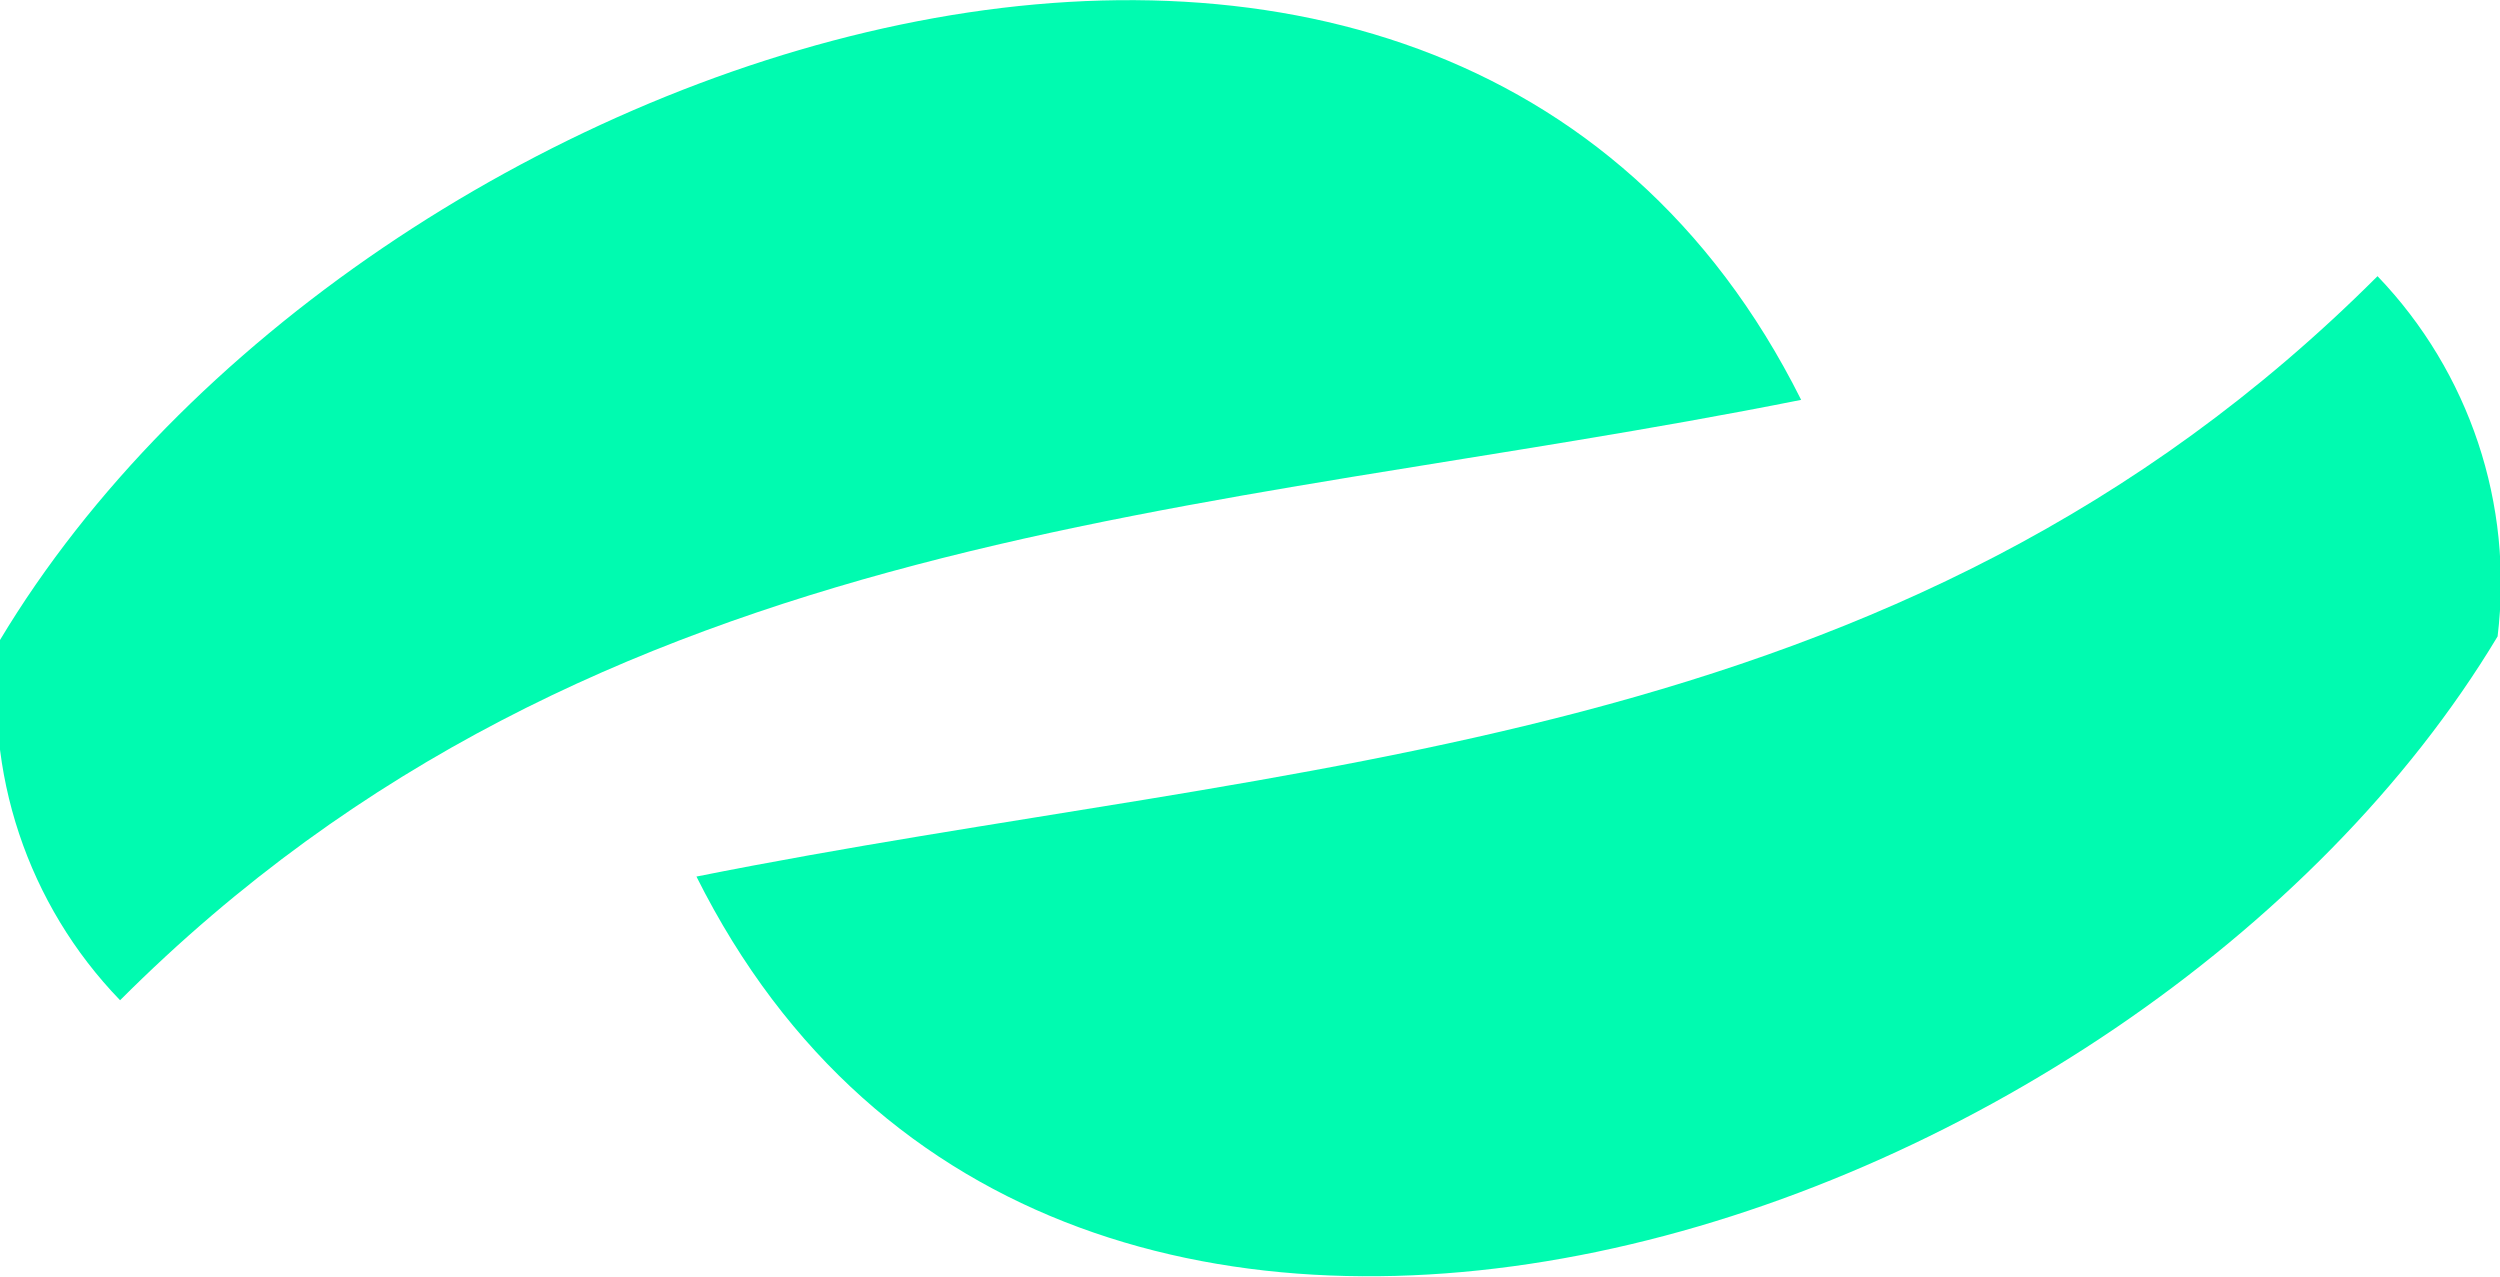
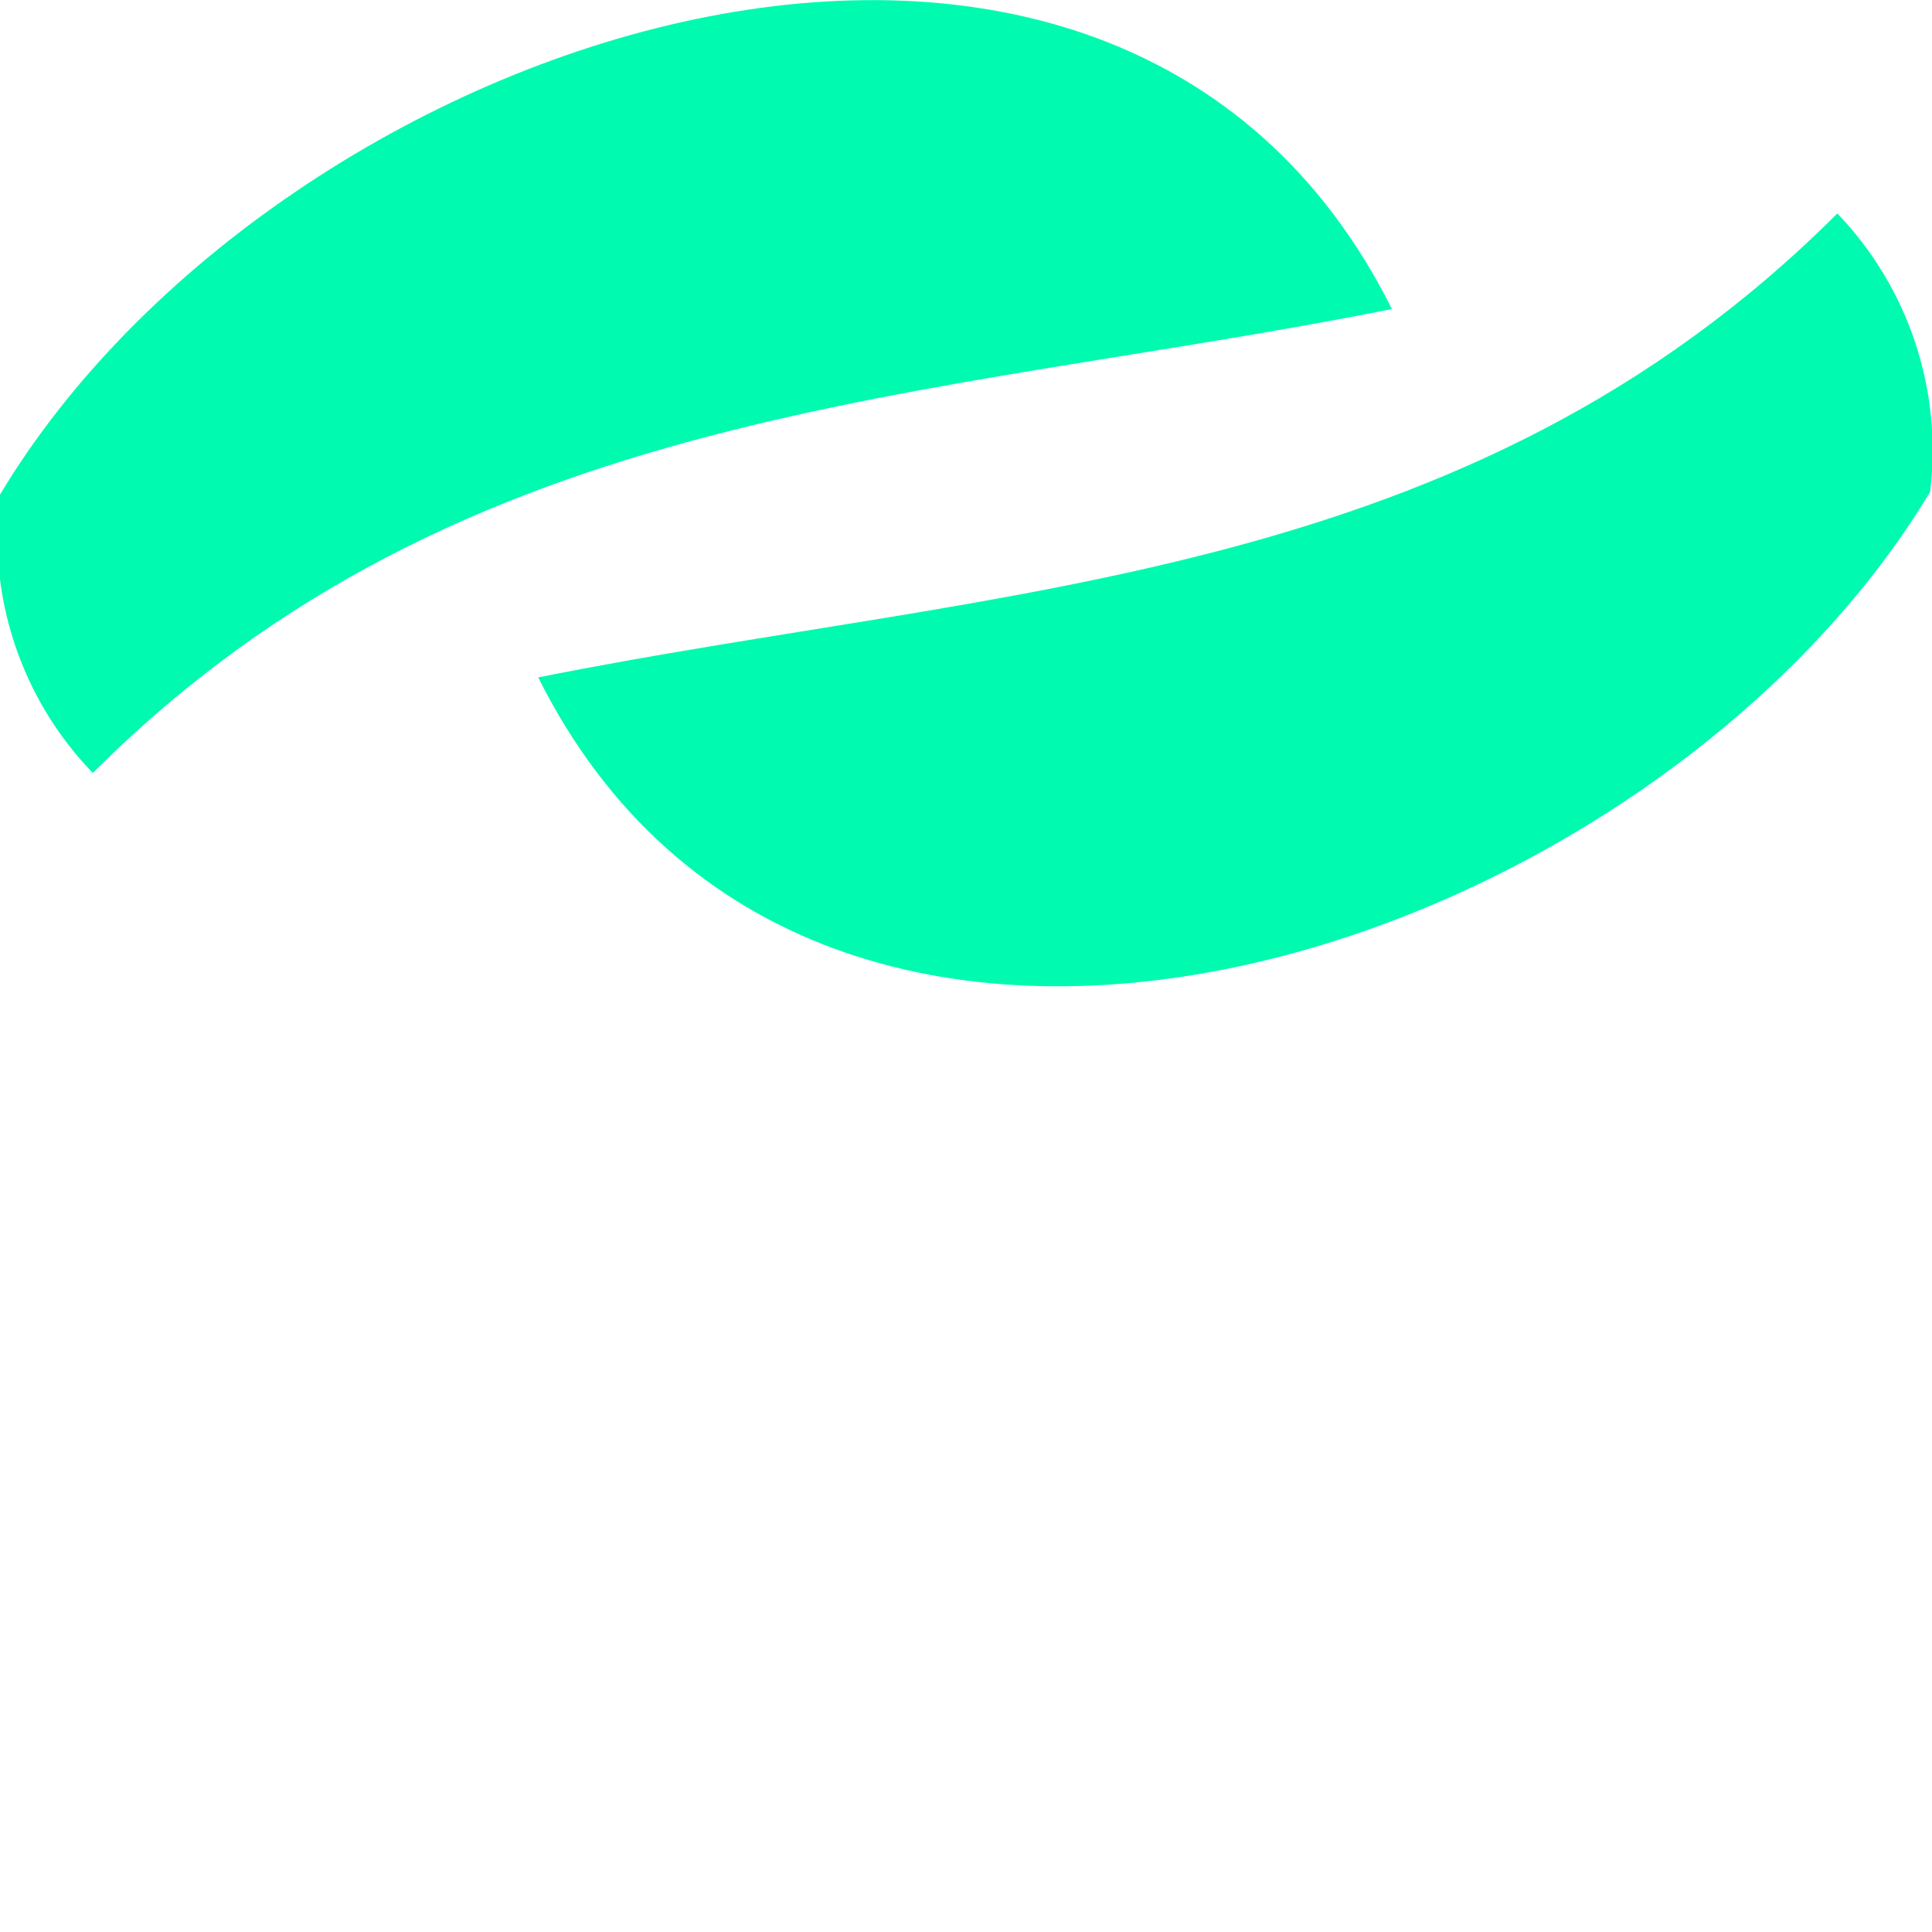
- <svg xmlns="http://www.w3.org/2000/svg" viewBox="0 0 20.82 10.63">
+ <svg xmlns="http://www.w3.org/2000/svg" viewBox="0 0 20.82 20.82">
  <defs>
    <style>.cls-1{fill:#00fbb0;}</style>
  </defs>
  <g id="Layer_2" data-name="Layer 2">
    <g id="Layer_1-2" data-name="Layer 1">
      <g id="Layer_2-2" data-name="Layer 2">
        <g id="Layer_1-2-2" data-name="Layer 1-2">
          <path class="cls-1" d="M20.8,5.3c-3,5-12,8-15,2,5-1,10-1,14-5A3.69,3.69,0,0,1,20.8,5.3Z" />
        </g>
      </g>
      <g id="Layer_2-3" data-name="Layer 2">
        <g id="Layer_1-2-3" data-name="Layer 1-2">
          <path class="cls-1" d="M0,5.33c3-5,12-8,15-2-5,1-10,1-14,5A3.66,3.66,0,0,1,0,5.33Z" />
        </g>
      </g>
    </g>
  </g>
</svg>
